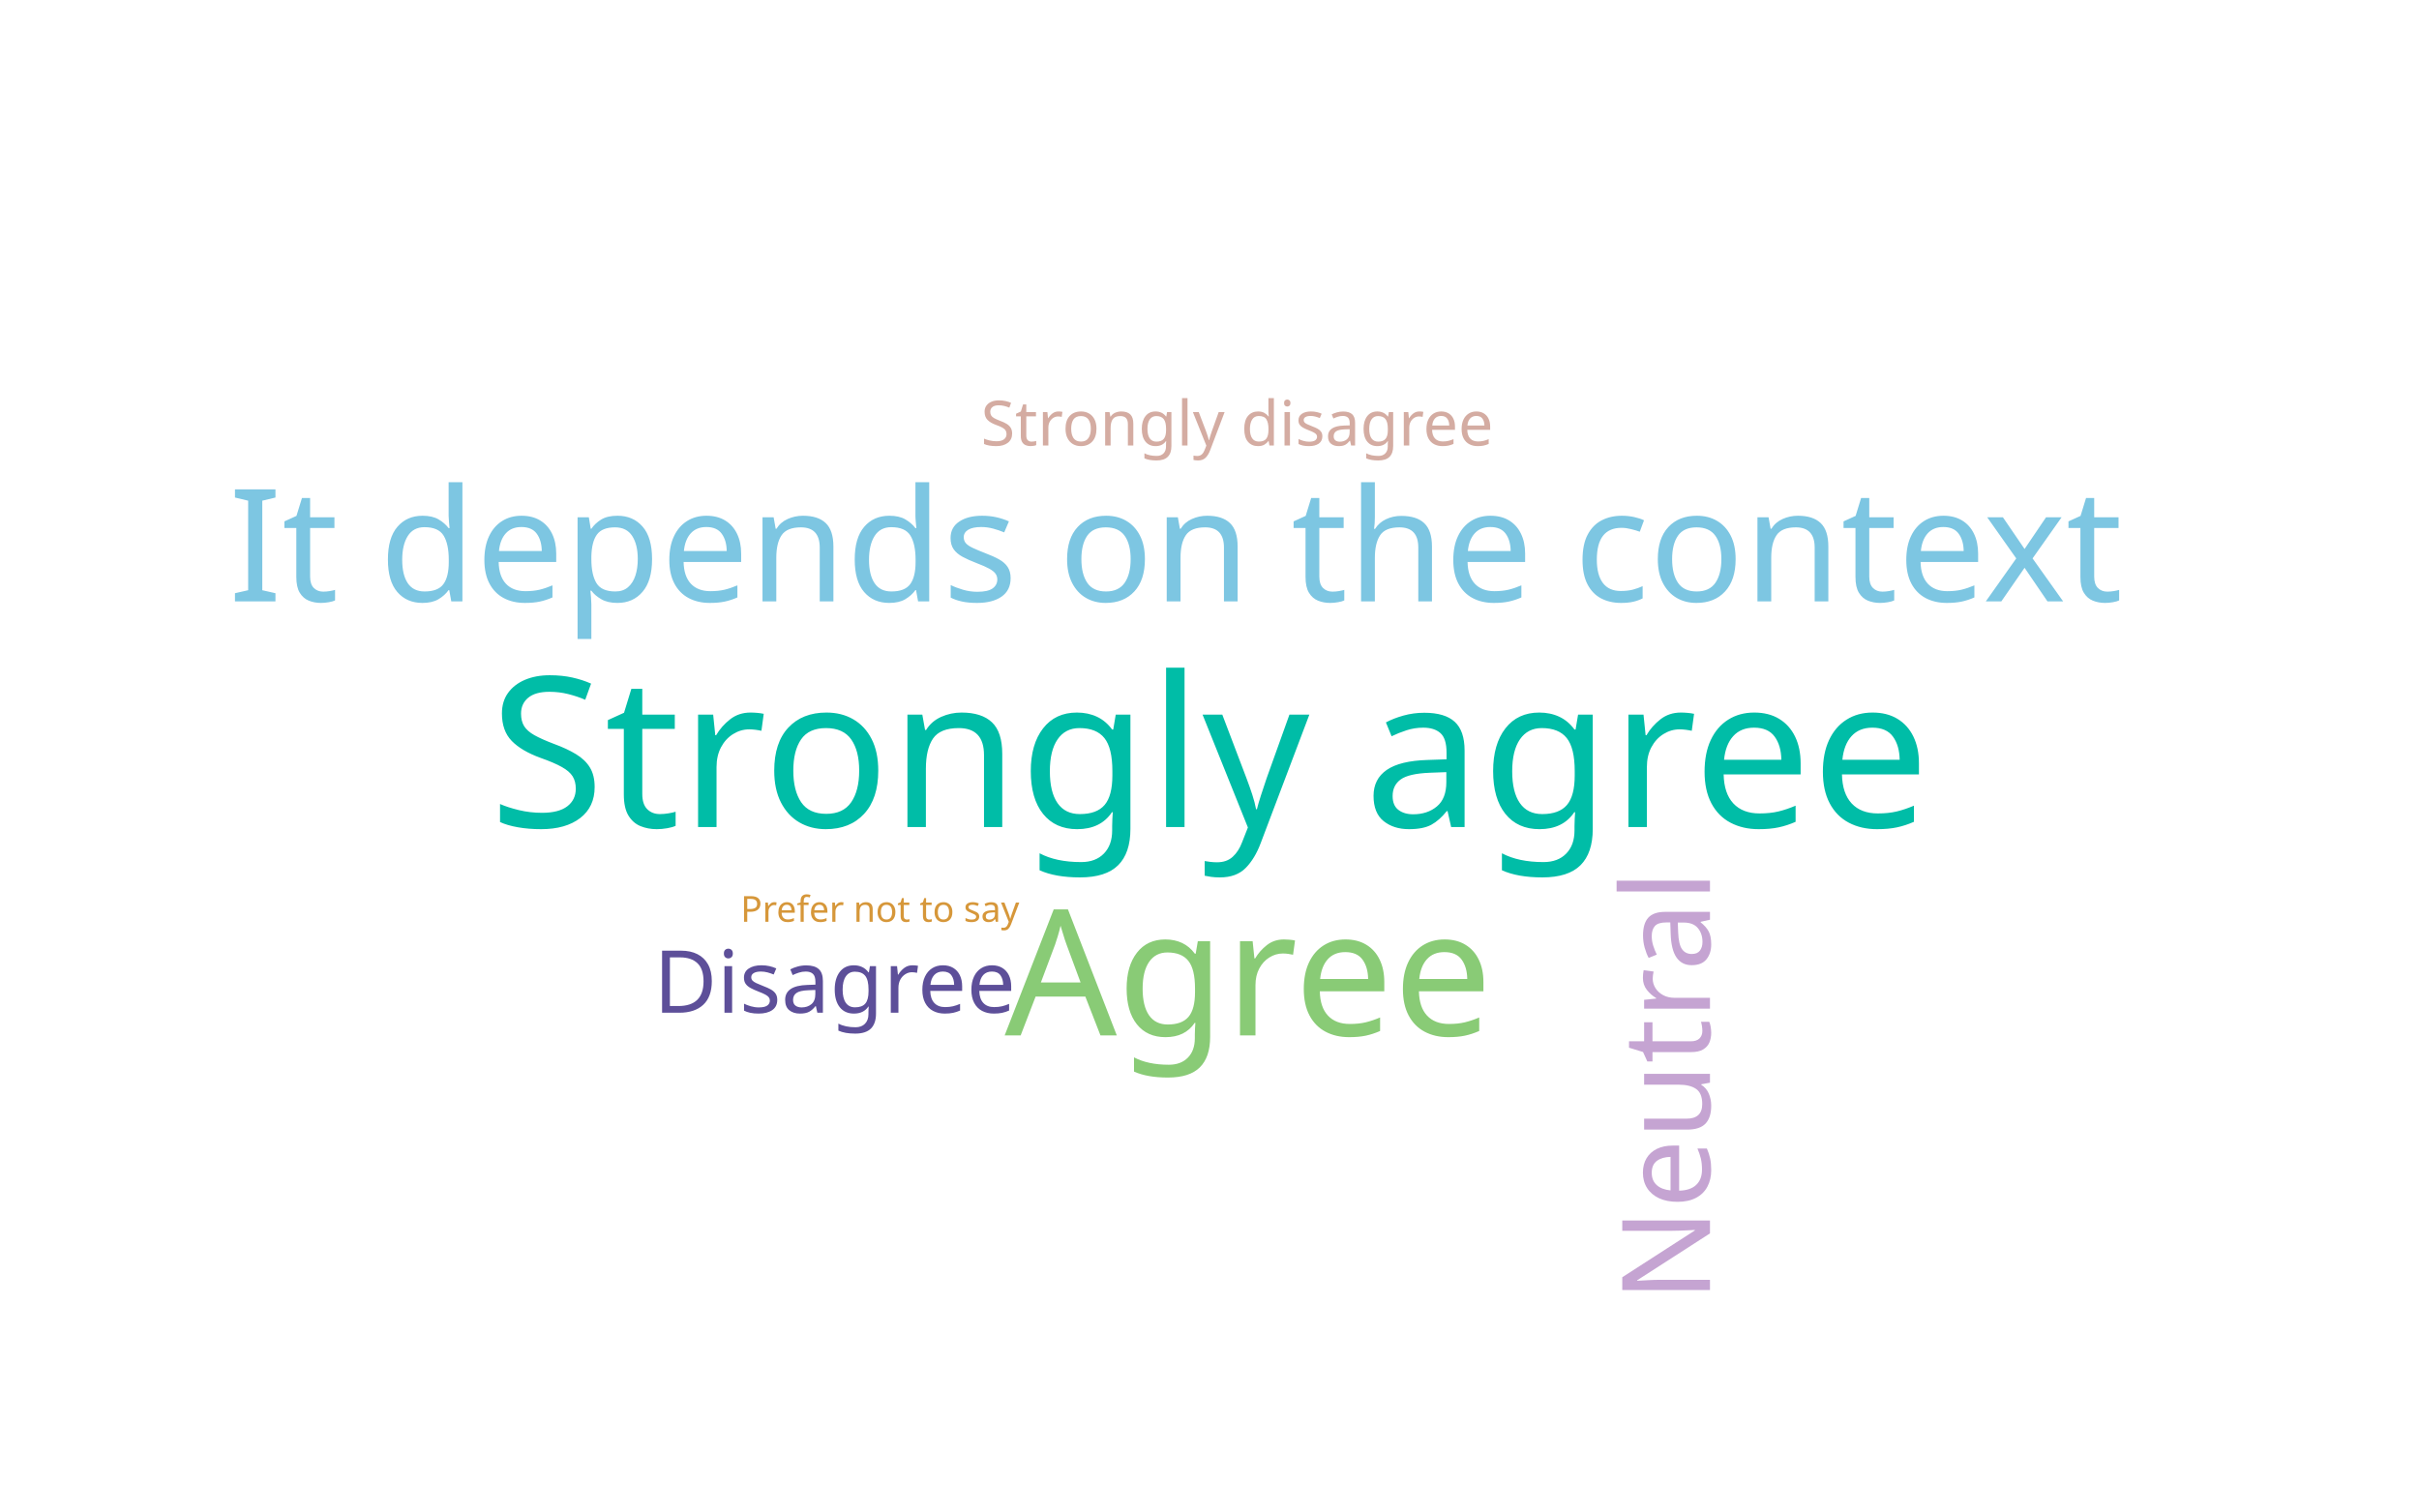
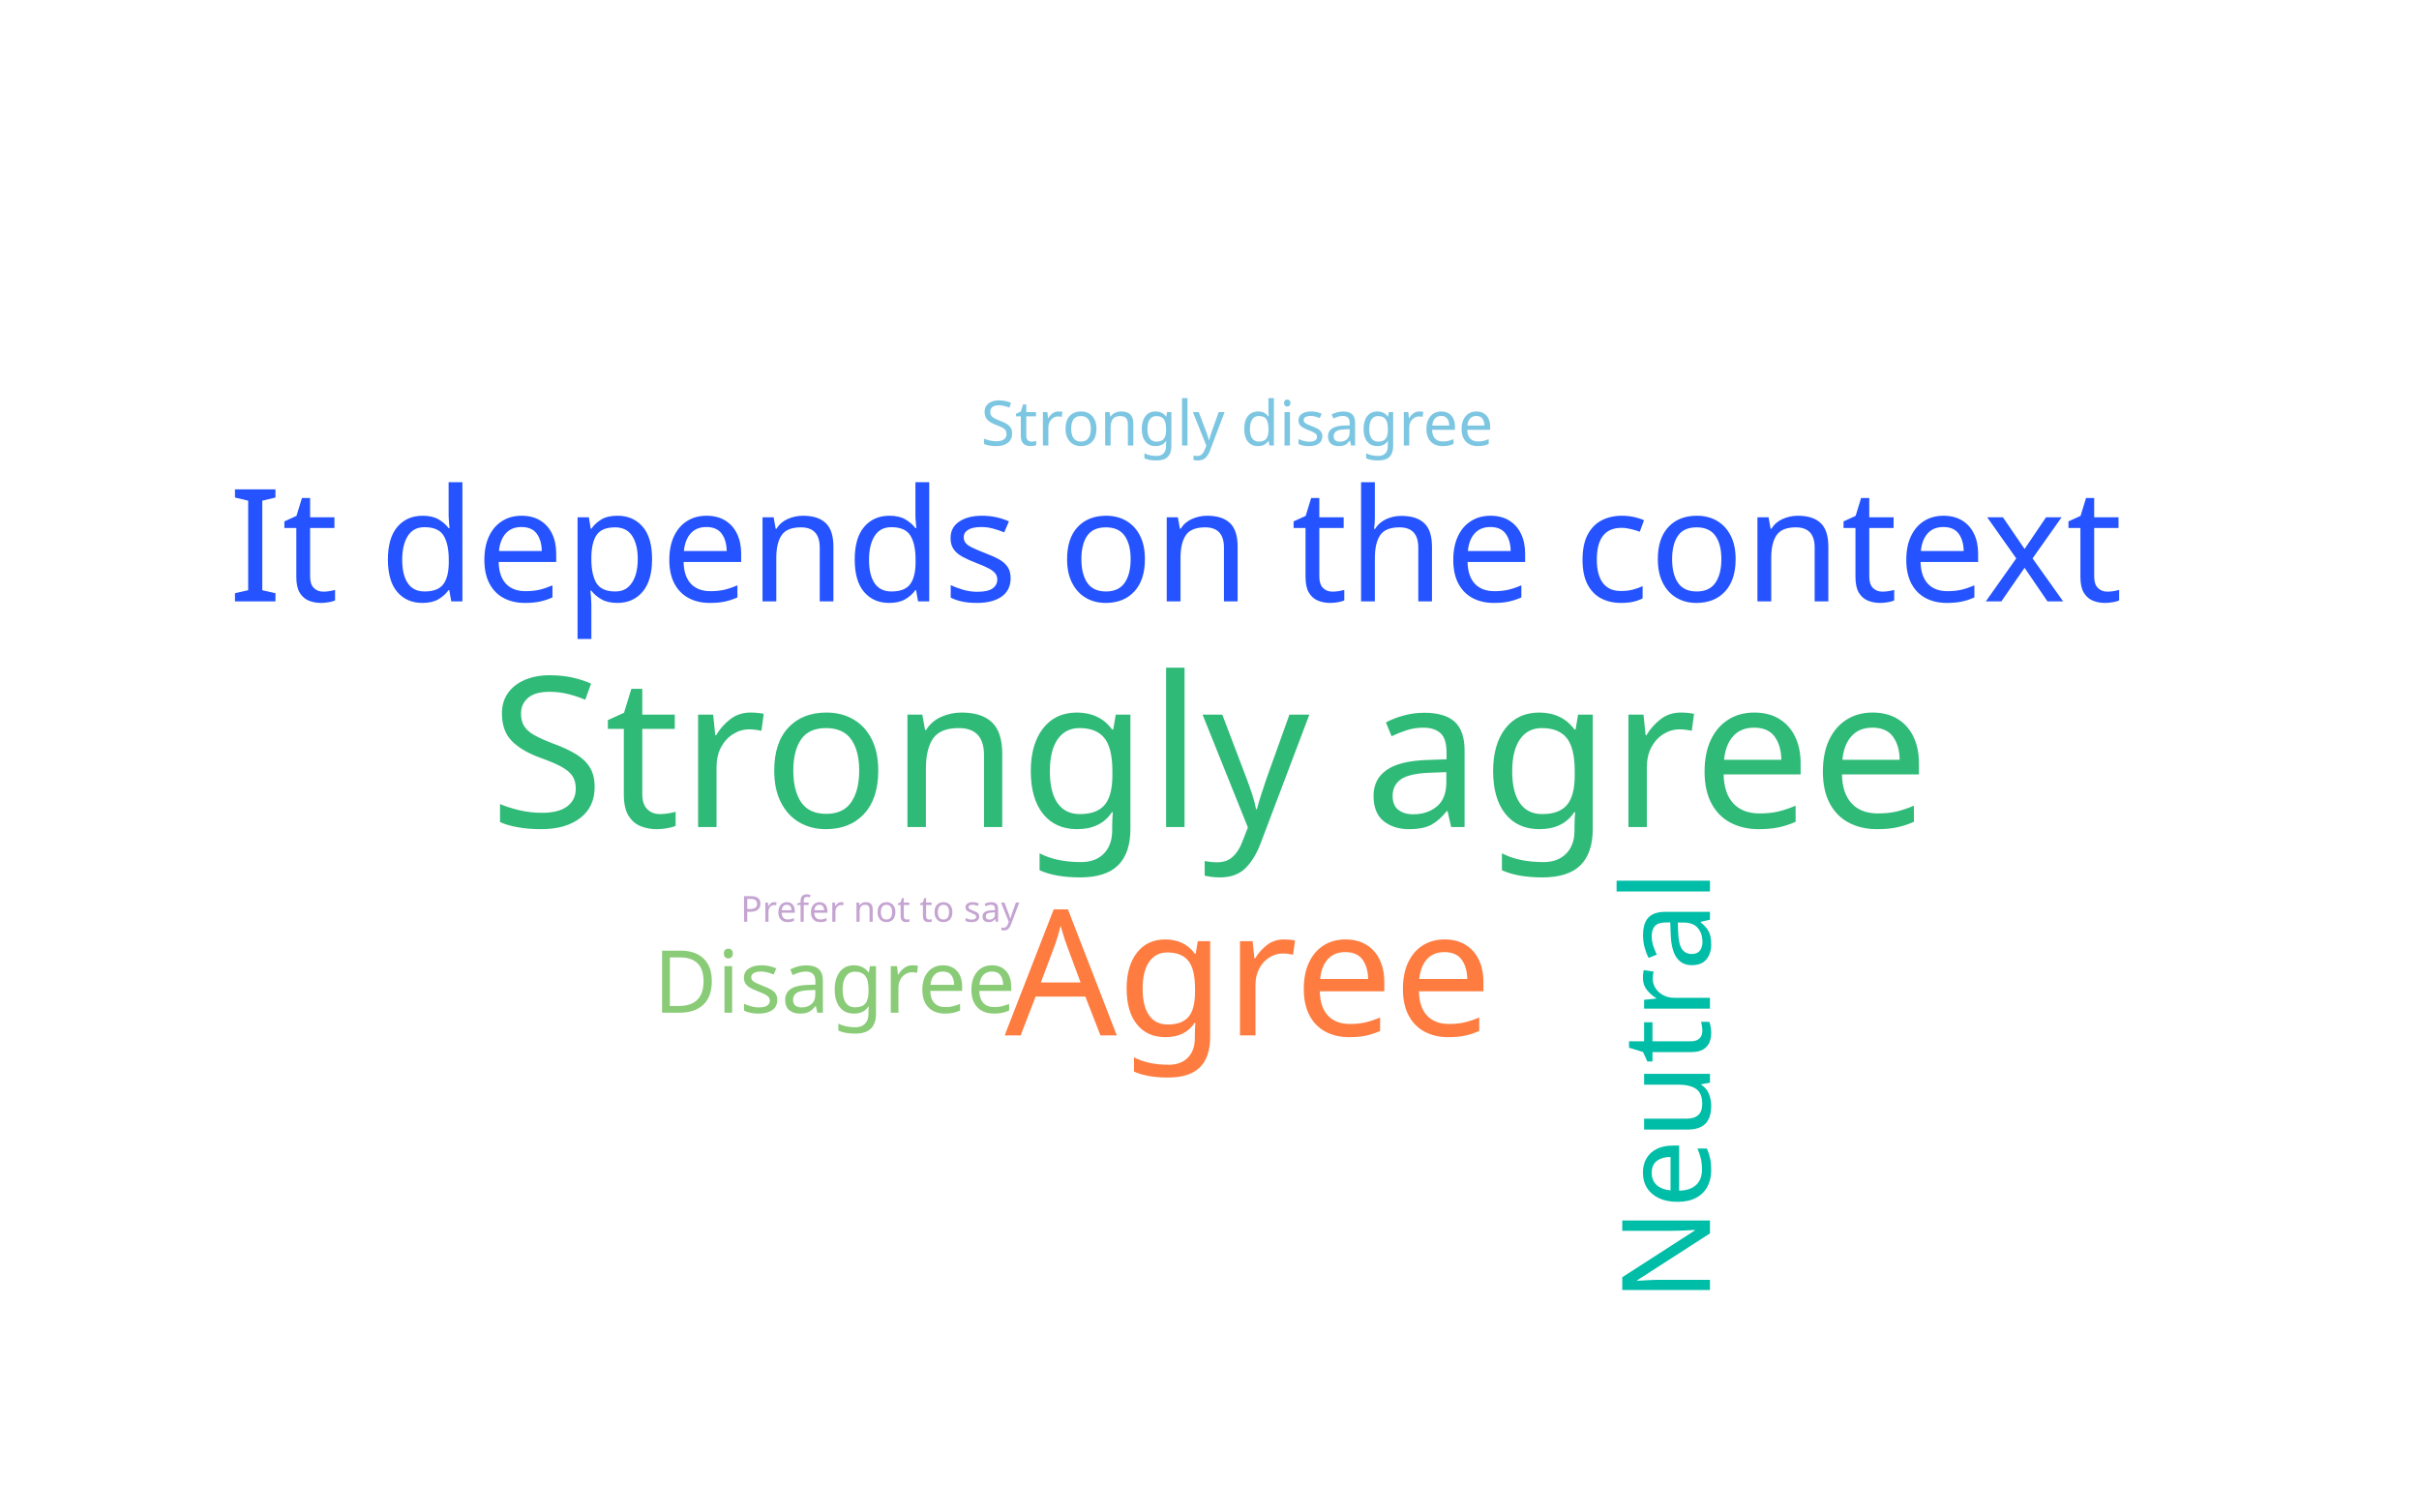
- <svg xmlns="http://www.w3.org/2000/svg" id="d3-svg" width="1280" height="800" data-lolly-anno="wordcloud auto grouped monotone uniform none linear auto suse series #ffffff bc" style="width:100%;height:auto;display:block" viewBox="0 0 1280 800">
+ <svg xmlns="http://www.w3.org/2000/svg" id="d3-svg" width="1280" height="800" data-lolly-anno="vector wordcloud bar3d auto grouped monotone uniform none linear auto suse series #ffffff bc" style="width:100%;height:auto;display:block" viewBox="0 0 1280 800">
  <defs>
    <style>#d3-svg text{font-family:var(--font-brand, 'SUSE', system-ui, -apple-system, sans-serif)}#d3-svg [data-annot],#d3-svg [data-canvas-input],#d3-svg [data-recolor]{cursor:pointer}</style>
  </defs>
  <path id="d3-bg" fill="none" d="M0 0h1280v800H0z" pointer-events="all" />
  <g id="d3-plot" class="wordcloud">
-     <text x="640" y="437.74" fill="#00bda7" font-size="111" font-weight="500" style="font-family:SUSE,ui-sans-serif,system-ui,sans-serif" text-anchor="middle">Strongly agree</text>
-     <text x="660.65" y="548" fill="#89cb76" font-size="93" font-weight="500" style="font-family:SUSE,ui-sans-serif,system-ui,sans-serif" text-anchor="middle">Agree</text>
-     <text x="622.09" y="318.28" fill="#7dc6e2" font-size="83" font-weight="500" style="font-family:SUSE,ui-sans-serif,system-ui,sans-serif" text-anchor="middle">It depends on the context</text>
-     <text x="882.72" y="596.93" fill="#c5a4d2" font-size="65" font-weight="500" style="font-family:SUSE,ui-sans-serif,system-ui,sans-serif" text-anchor="middle" transform="rotate(-90 882.72 574.83)">Neutral</text>
-     <text x="441.64" y="536.01" fill="#5d4f99" font-size="46" font-weight="500" style="font-family:SUSE,ui-sans-serif,system-ui,sans-serif" text-anchor="middle">Disagree</text>
-     <text x="654.6" y="235.79" fill="#d4aca2" font-size="33" font-weight="500" style="font-family:SUSE,ui-sans-serif,system-ui,sans-serif" text-anchor="middle">Strongly disagree</text>
-     <text x="465.61" y="487.87" fill="#d6973a" font-size="19" font-weight="500" style="font-family:SUSE,ui-sans-serif,system-ui,sans-serif" text-anchor="middle">Prefer not to say</text>
+     <text x="640" y="437.74" fill="#30ba78" font-size="111" font-weight="500" style="font-family:SUSE,ui-sans-serif,system-ui,sans-serif" text-anchor="middle">Strongly agree</text>
+     <text x="660.65" y="548" fill="#fe7c3f" font-size="93" font-weight="500" style="font-family:SUSE,ui-sans-serif,system-ui,sans-serif" text-anchor="middle">Agree</text>
+     <text x="622.09" y="318.28" fill="#2453ff" font-size="83" font-weight="500" style="font-family:SUSE,ui-sans-serif,system-ui,sans-serif" text-anchor="middle">It depends on the context</text>
+     <text x="882.72" y="596.93" fill="#00bda7" font-size="65" font-weight="500" style="font-family:SUSE,ui-sans-serif,system-ui,sans-serif" text-anchor="middle" transform="rotate(-90 882.72 574.83)">Neutral</text>
+     <text x="441.64" y="536.01" fill="#89cb76" font-size="46" font-weight="500" style="font-family:SUSE,ui-sans-serif,system-ui,sans-serif" text-anchor="middle">Disagree</text>
+     <text x="654.6" y="235.79" fill="#7dc6e2" font-size="33" font-weight="500" style="font-family:SUSE,ui-sans-serif,system-ui,sans-serif" text-anchor="middle">Strongly disagree</text>
+     <text x="465.61" y="487.87" fill="#c5a4d2" font-size="19" font-weight="500" style="font-family:SUSE,ui-sans-serif,system-ui,sans-serif" text-anchor="middle">Prefer not to say</text>
  </g>
</svg>
